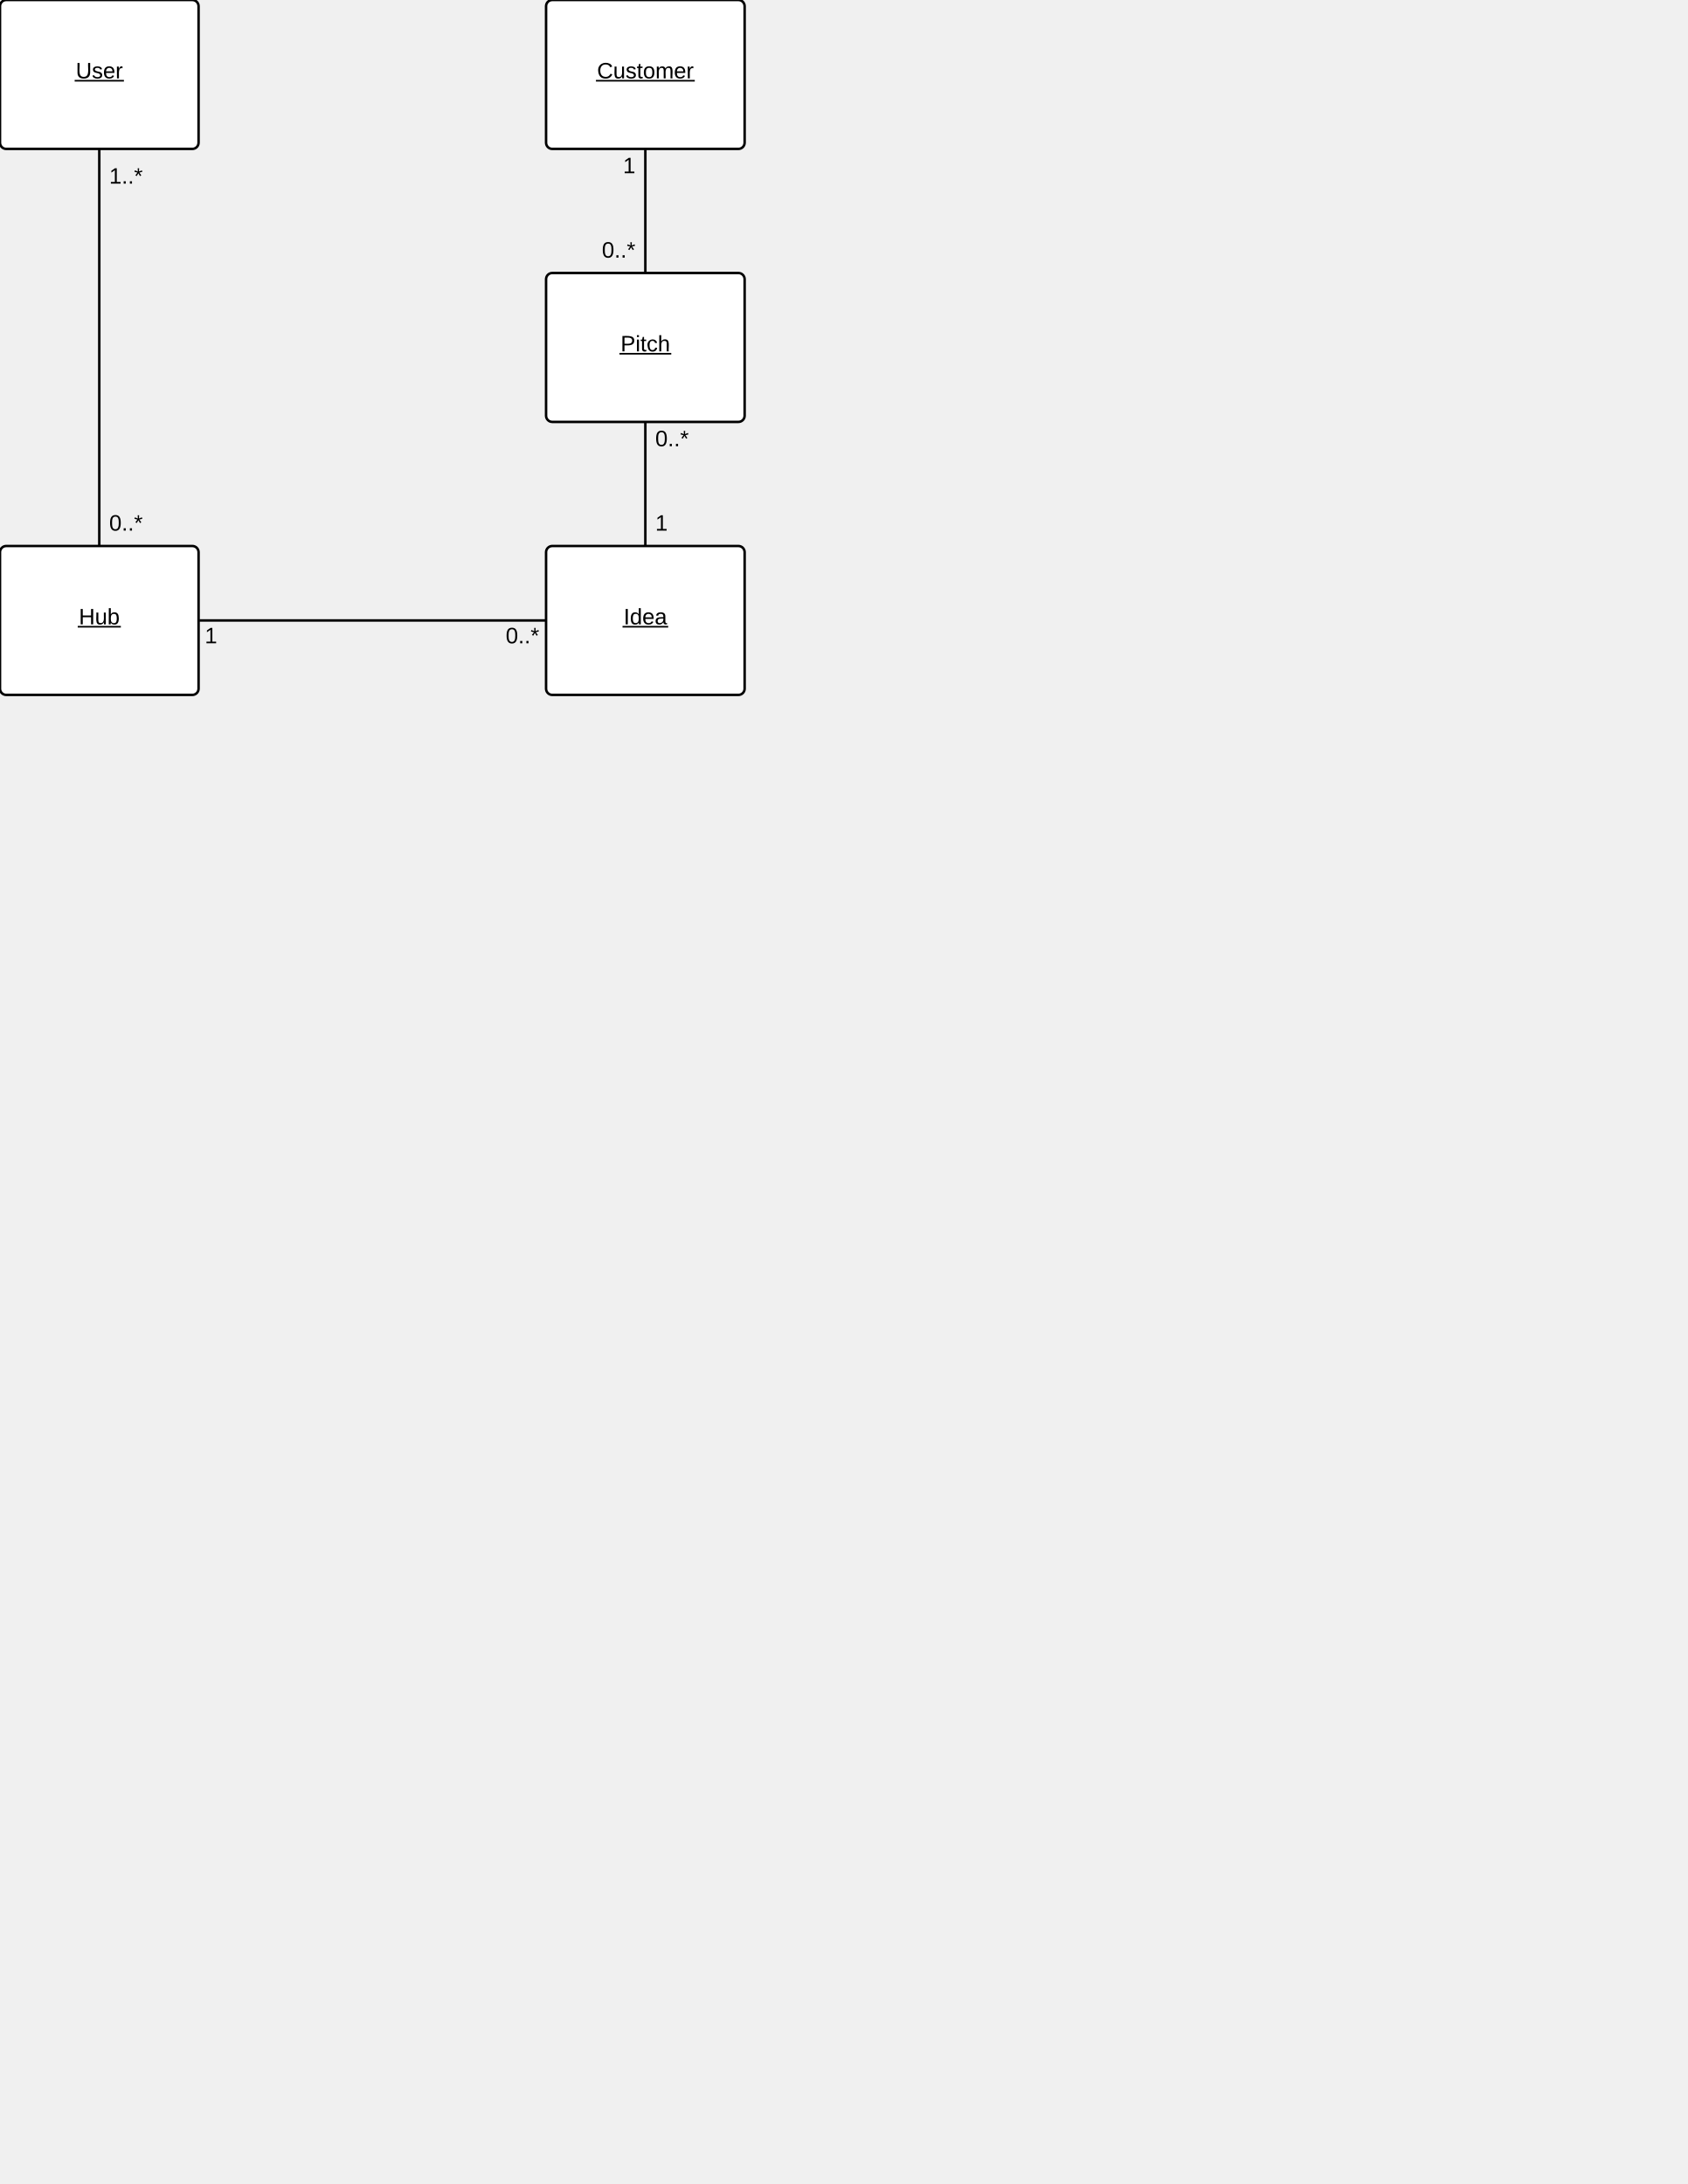
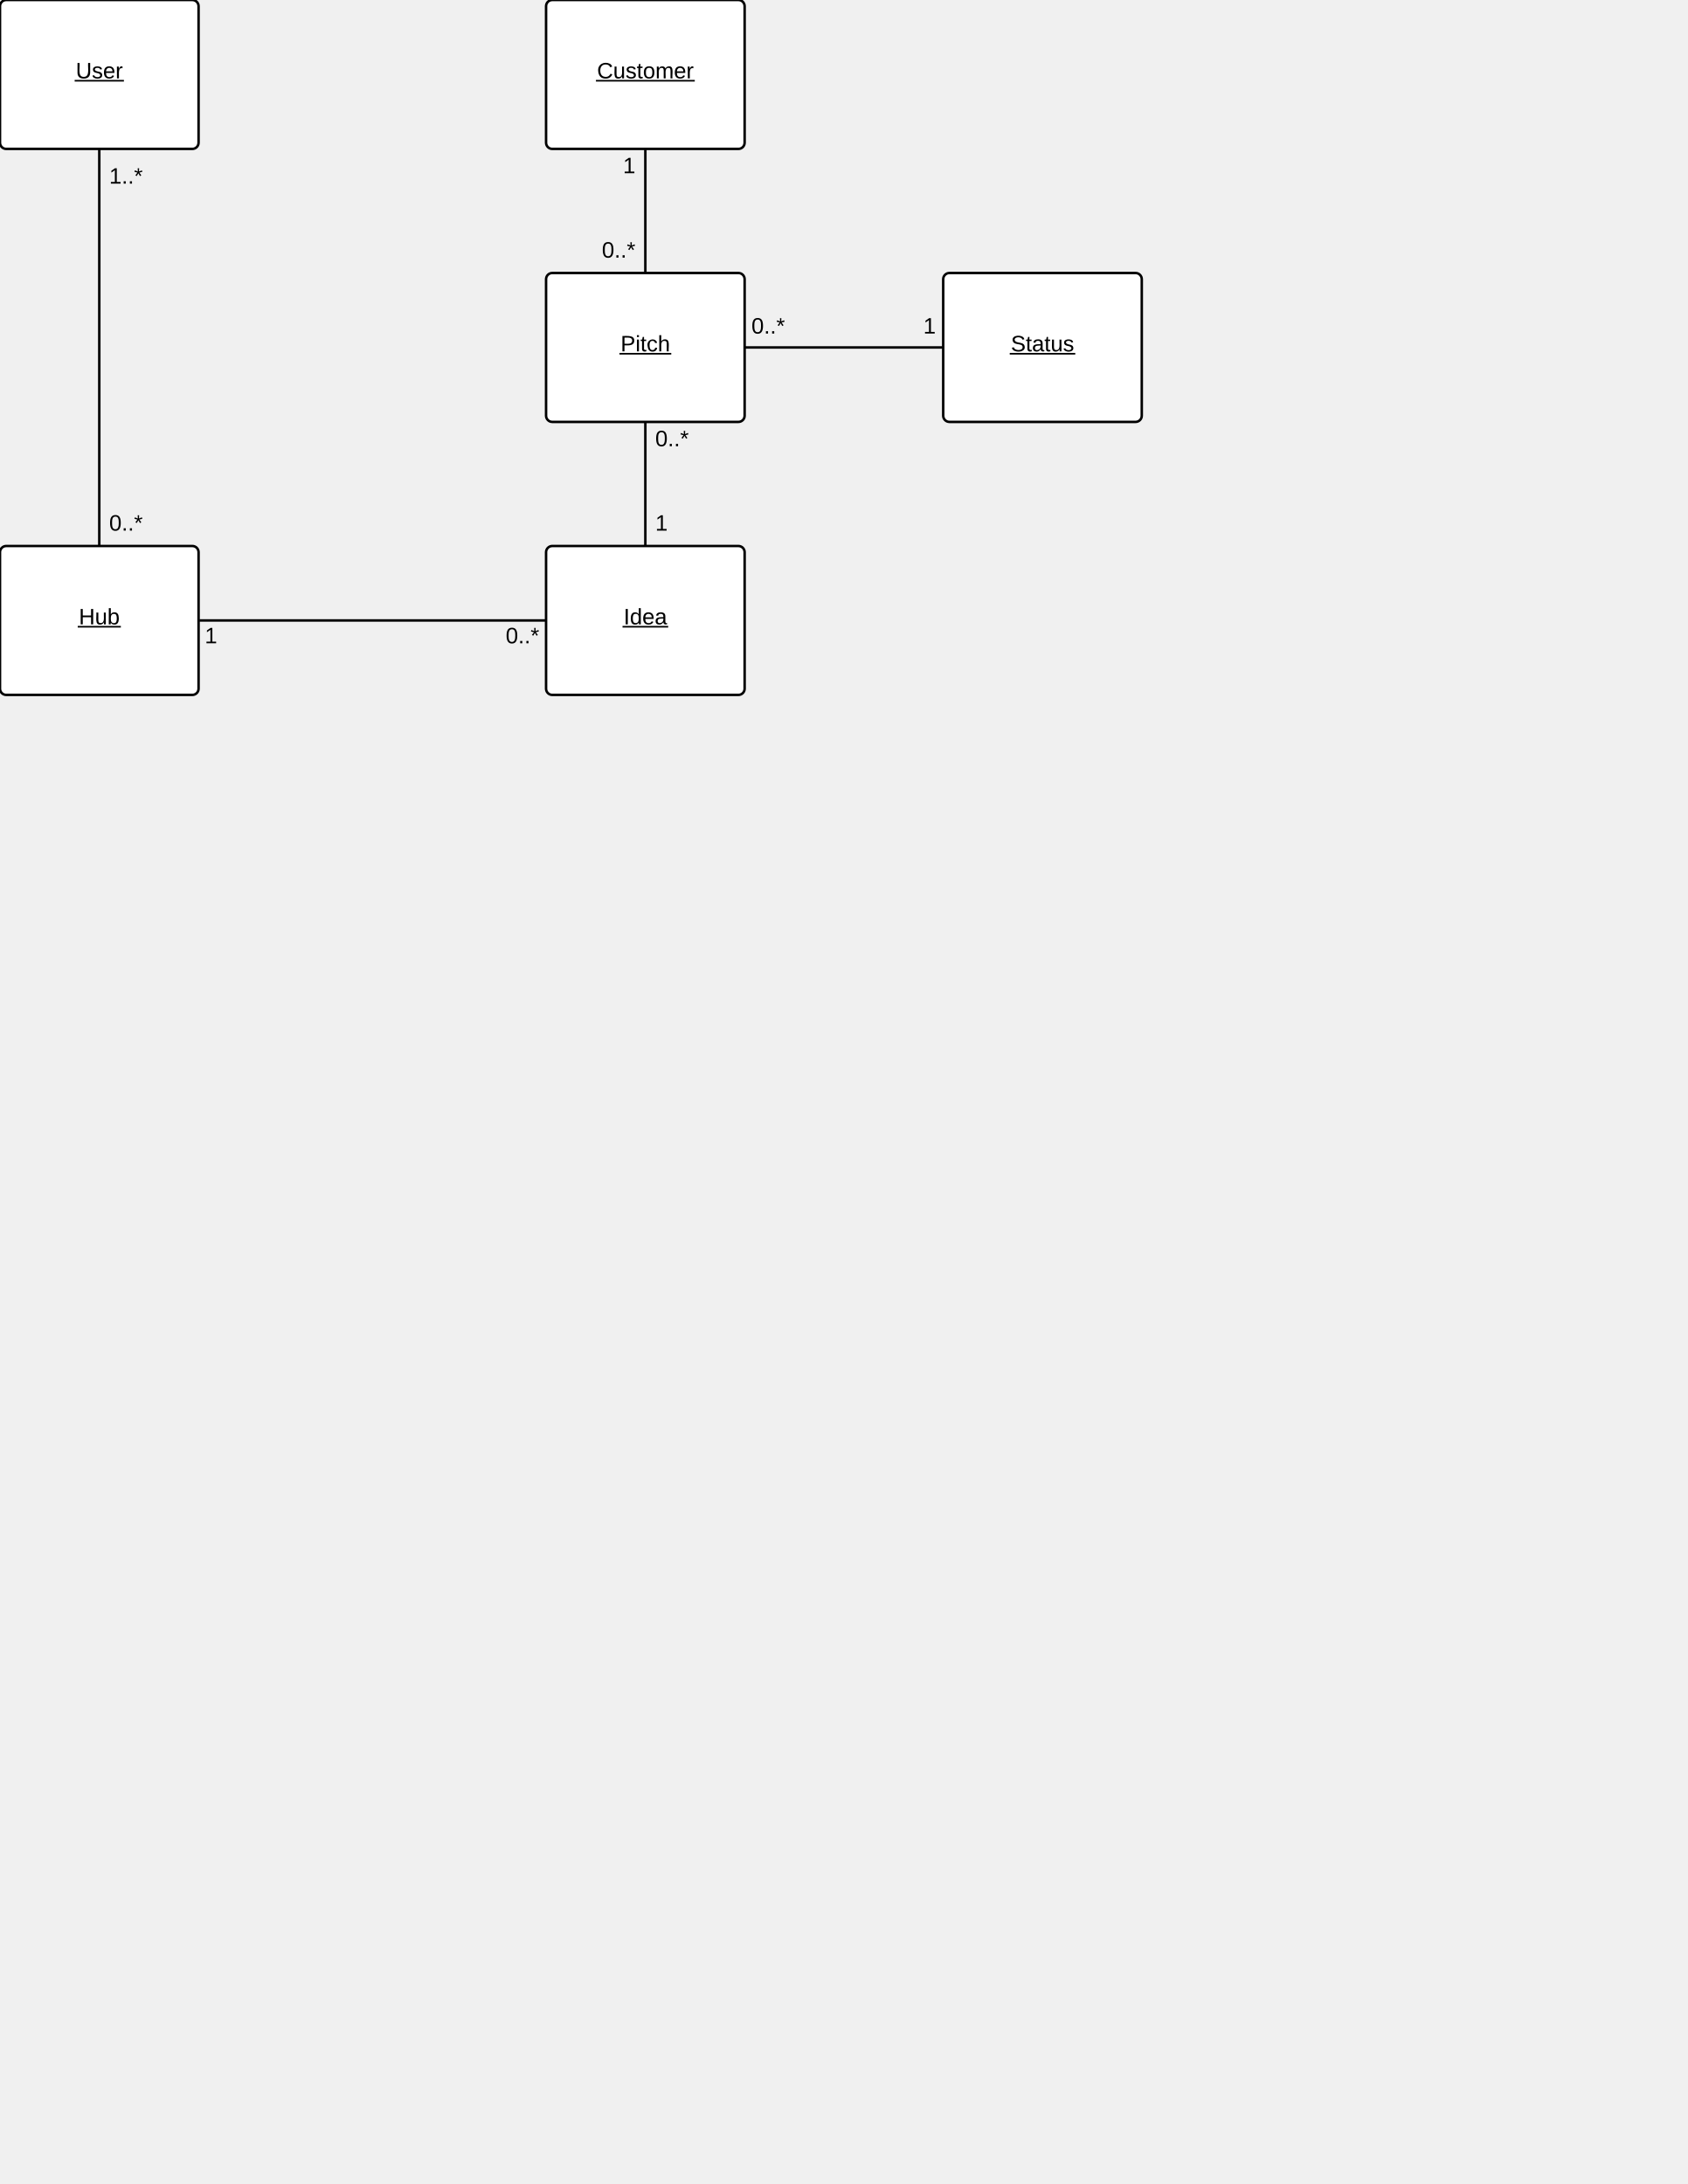
<svg xmlns="http://www.w3.org/2000/svg" xmlns:xlink="http://www.w3.org/1999/xlink" width="1360" height="1760">
  <g transform="translate(0 0)">
    <path d="M0 5c0-2.76 2.24-5 5-5h150c2.76 0 5 2.24 5 5v110c0 2.76-2.24 5-5 5H5c-2.76 0-5-2.24-5-5z" stroke="#000" stroke-width="2" fill="#fff" />
    <use xlink:href="#a" transform="matrix(1,0,0,1,0,0) translate(61.055 63.15)" />
    <path d="M0 445c0-2.76 2.24-5 5-5h150c2.76 0 5 2.24 5 5v110c0 2.76-2.24 5-5 5H5c-2.76 0-5-2.24-5-5z" stroke="#000" stroke-width="2" fill="#fff" />
    <use xlink:href="#b" transform="matrix(1,0,0,1,0,440) translate(63.53 63.15)" />
    <path d="M440 225c0-2.76 2.24-5 5-5h150c2.76 0 5 2.24 5 5v110c0 2.76-2.24 5-5 5H445c-2.76 0-5-2.24-5-5z" stroke="#000" stroke-width="2" fill="#fff" />
    <use xlink:href="#c" transform="matrix(1,0,0,1,440,220) translate(60.03 63.15)" />
    <path d="M440 5c0-2.76 2.24-5 5-5h150c2.76 0 5 2.24 5 5v110c0 2.76-2.24 5-5 5H445c-2.76 0-5-2.24-5-5z" stroke="#000" stroke-width="2" fill="#fff" />
    <use xlink:href="#d" transform="matrix(1,0,0,1,440,0) translate(41.08 63.15)" />
    <path d="M80 120v320" stroke="#000" stroke-width="2" fill="none" />
    <use xlink:href="#e" transform="matrix(1,0,0,1,88,133.581) translate(0 14.4)" />
    <use xlink:href="#f" transform="matrix(1,0,0,1,88,413.2) translate(0 14.4)" />
    <path d="M440 445c0-2.76 2.24-5 5-5h150c2.76 0 5 2.24 5 5v110c0 2.76-2.24 5-5 5H445c-2.76 0-5-2.24-5-5z" stroke="#000" stroke-width="2" fill="#fff" />
    <use xlink:href="#g" transform="matrix(1,0,0,1,440,440) translate(62.505 63.15)" />
    <path d="M440 500H161" stroke="#000" stroke-width="2" fill="none" />
    <path d="M161 501h-1v-2h1z" />
    <use xlink:href="#f" transform="matrix(1,0,0,1,407.5,504) translate(0 14.4)" />
    <use xlink:href="#h" transform="matrix(1,0,0,1,165,504) translate(0 14.4)" />
    <path d="M520 340v100" stroke="#000" stroke-width="2" fill="none" />
    <use xlink:href="#f" transform="matrix(1,0,0,1,528,345.2) translate(0 14.4)" />
    <use xlink:href="#h" transform="matrix(1,0,0,1,528,413.2) translate(0 14.4)" />
    <path d="M520 220v-99" stroke="#000" stroke-width="2" fill="none" />
    <path d="M521 121h-2v-1h2z" />
    <use xlink:href="#f" transform="matrix(1,0,0,1,485,193.2) translate(0 14.4)" />
    <use xlink:href="#h" transform="matrix(1,0,0,1,502,125.2) translate(0 14.4)" />
+     <path d="M760 225c0-2.76 2.24-5 5-5h150c2.76 0 5 2.24 5 5v110c0 2.76-2.24 5-5 5H765c-2.76 0-5-2.24-5-5z" stroke="#000" stroke-width="2" fill="#fff" />
+     <use xlink:href="#i" transform="matrix(1,0,0,1,760,220) translate(54.505 63.15)" />
+     <path d="M600 280h159" stroke="#000" stroke-width="2" fill="none" />
+     <path d="M760 281h-1v-2h1z" />
+     <use xlink:href="#j" transform="matrix(1,0,0,1,605.5,254.4) translate(0 14.4)" />
+     <use xlink:href="#k" transform="matrix(1,0,0,1,744,254.4) translate(0 14.4)" />
    <defs>
-       <path d="M232-93c-1 65-40 97-104 97C67 4 28-28 28-90v-158h33c8 89-33 224 67 224 102 0 64-133 71-224h33v155" id="i" />
-       <path d="M135-143c-3-34-86-38-87 0 15 53 115 12 119 90S17 21 10-45l28-5c4 36 97 45 98 0-10-56-113-15-118-90-4-57 82-63 122-42 12 7 21 19 24 35" id="j" />
-       <path d="M100-194c63 0 86 42 84 106H49c0 40 14 67 53 68 26 1 43-12 49-29l28 8c-11 28-37 45-77 45C44 4 14-33 15-96c1-61 26-98 85-98zm52 81c6-60-76-77-97-28-3 7-6 17-6 28h103" id="k" />
-       <path d="M114-163C36-179 61-72 57 0H25l-1-190h30c1 12-1 29 2 39 6-27 23-49 58-41v29" id="l" />
+       <path d="M232-93c-1 65-40 97-104 97C67 4 28-28 28-90v-158h33c8 89-33 224 67 224 102 0 64-133 71-224h33v155" id="l" />
+       <path d="M135-143c-3-34-86-38-87 0 15 53 115 12 119 90S17 21 10-45l28-5c4 36 97 45 98 0-10-56-113-15-118-90-4-57 82-63 122-42 12 7 21 19 24 35" id="m" />
+       <path d="M100-194c63 0 86 42 84 106H49c0 40 14 67 53 68 26 1 43-12 49-29l28 8c-11 28-37 45-77 45C44 4 14-33 15-96c1-61 26-98 85-98zm52 81c6-60-76-77-97-28-3 7-6 17-6 28h103" id="n" />
+       <path d="M114-163C36-179 61-72 57 0H25l-1-190h30c1 12-1 29 2 39 6-27 23-49 58-41v29" id="o" />
      <g id="a">
-         <use transform="matrix(0.05,0,0,0.05,0,0)" xlink:href="#i" />
-         <use transform="matrix(0.05,0,0,0.05,12.95,0)" xlink:href="#j" />
-         <use transform="matrix(0.05,0,0,0.05,21.95,0)" xlink:href="#k" />
-         <use transform="matrix(0.05,0,0,0.05,31.95,0)" xlink:href="#l" />
+         <use transform="matrix(0.05,0,0,0.05,0,0)" xlink:href="#l" />
+         <use transform="matrix(0.05,0,0,0.05,12.95,0)" xlink:href="#m" />
+         <use transform="matrix(0.05,0,0,0.05,21.95,0)" xlink:href="#n" />
+         <use transform="matrix(0.05,0,0,0.05,31.95,0)" xlink:href="#o" />
        <path d="M-.9 1.25h39.7v1.32H-.9z" />
      </g>
-       <path d="M197 0v-115H63V0H30v-248h33v105h134v-105h34V0h-34" id="m" />
-       <path d="M84 4C-5 8 30-112 23-190h32v120c0 31 7 50 39 49 72-2 45-101 50-169h31l1 190h-30c-1-10 1-25-2-33-11 22-28 36-60 37" id="n" />
-       <path d="M115-194c53 0 69 39 70 98 0 66-23 100-70 100C84 3 66-7 56-30L54 0H23l1-261h32v101c10-23 28-34 59-34zm-8 174c40 0 45-34 45-75 0-40-5-75-45-74-42 0-51 32-51 76 0 43 10 73 51 73" id="o" />
+       <path d="M197 0v-115H63V0H30v-248h33v105h134v-105h34V0h-34" id="p" />
+       <path d="M84 4C-5 8 30-112 23-190h32v120c0 31 7 50 39 49 72-2 45-101 50-169h31l1 190h-30c-1-10 1-25-2-33-11 22-28 36-60 37" id="q" />
+       <path d="M115-194c53 0 69 39 70 98 0 66-23 100-70 100C84 3 66-7 56-30L54 0H23l1-261h32v101c10-23 28-34 59-34zm-8 174c40 0 45-34 45-75 0-40-5-75-45-74-42 0-51 32-51 76 0 43 10 73 51 73" id="r" />
      <g id="b">
-         <use transform="matrix(0.05,0,0,0.05,0,0)" xlink:href="#m" />
-         <use transform="matrix(0.05,0,0,0.05,12.95,0)" xlink:href="#n" />
-         <use transform="matrix(0.05,0,0,0.05,22.95,0)" xlink:href="#o" />
+         <use transform="matrix(0.05,0,0,0.05,0,0)" xlink:href="#p" />
+         <use transform="matrix(0.05,0,0,0.05,12.95,0)" xlink:href="#q" />
+         <use transform="matrix(0.05,0,0,0.05,22.95,0)" xlink:href="#r" />
        <path d="M-.9 1.25h34.75v1.32H-.9z" />
      </g>
-       <path d="M30-248c87 1 191-15 191 75 0 78-77 80-158 76V0H30v-248zm33 125c57 0 124 11 124-50 0-59-68-47-124-48v98" id="p" />
-       <path d="M24-231v-30h32v30H24zM24 0v-190h32V0H24" id="q" />
-       <path d="M59-47c-2 24 18 29 38 22v24C64 9 27 4 27-40v-127H5v-23h24l9-43h21v43h35v23H59v120" id="r" />
-       <path d="M96-169c-40 0-48 33-48 73s9 75 48 75c24 0 41-14 43-38l32 2c-6 37-31 61-74 61-59 0-76-41-82-99-10-93 101-131 147-64 4 7 5 14 7 22l-32 3c-4-21-16-35-41-35" id="s" />
-       <path d="M106-169C34-169 62-67 57 0H25v-261h32l-1 103c12-21 28-36 61-36 89 0 53 116 60 194h-32v-121c2-32-8-49-39-48" id="t" />
+       <path d="M30-248c87 1 191-15 191 75 0 78-77 80-158 76V0H30v-248zm33 125c57 0 124 11 124-50 0-59-68-47-124-48v98" id="s" />
+       <path d="M24-231v-30h32v30H24zM24 0v-190h32V0H24" id="t" />
+       <path d="M59-47c-2 24 18 29 38 22v24C64 9 27 4 27-40v-127H5v-23h24l9-43h21v43h35v23H59v120" id="u" />
+       <path d="M96-169c-40 0-48 33-48 73s9 75 48 75c24 0 41-14 43-38l32 2c-6 37-31 61-74 61-59 0-76-41-82-99-10-93 101-131 147-64 4 7 5 14 7 22l-32 3c-4-21-16-35-41-35" id="v" />
+       <path d="M106-169C34-169 62-67 57 0H25v-261h32l-1 103c12-21 28-36 61-36 89 0 53 116 60 194h-32v-121c2-32-8-49-39-48" id="w" />
      <g id="c">
-         <use transform="matrix(0.05,0,0,0.05,0,0)" xlink:href="#p" />
-         <use transform="matrix(0.05,0,0,0.05,12,0)" xlink:href="#q" />
-         <use transform="matrix(0.05,0,0,0.05,15.95,0)" xlink:href="#r" />
-         <use transform="matrix(0.05,0,0,0.05,20.95,0)" xlink:href="#s" />
-         <use transform="matrix(0.05,0,0,0.05,29.95,0)" xlink:href="#t" />
+         <use transform="matrix(0.05,0,0,0.05,0,0)" xlink:href="#s" />
+         <use transform="matrix(0.05,0,0,0.05,12,0)" xlink:href="#t" />
+         <use transform="matrix(0.05,0,0,0.05,15.95,0)" xlink:href="#u" />
+         <use transform="matrix(0.05,0,0,0.05,20.95,0)" xlink:href="#v" />
+         <use transform="matrix(0.05,0,0,0.05,29.95,0)" xlink:href="#w" />
        <path d="M-.9 1.25h41.75v1.32H-.9z" />
      </g>
-       <path d="M212-179c-10-28-35-45-73-45-59 0-87 40-87 99 0 60 29 101 89 101 43 0 62-24 78-52l27 14C228-24 195 4 139 4 59 4 22-46 18-125c-6-104 99-153 187-111 19 9 31 26 39 46" id="u" />
-       <path d="M100-194c62-1 85 37 85 99 1 63-27 99-86 99S16-35 15-95c0-66 28-99 85-99zM99-20c44 1 53-31 53-75 0-43-8-75-51-75s-53 32-53 75 10 74 51 75" id="v" />
-       <path d="M210-169c-67 3-38 105-44 169h-31v-121c0-29-5-50-35-48C34-165 62-65 56 0H25l-1-190h30c1 10-1 24 2 32 10-44 99-50 107 0 11-21 27-35 58-36 85-2 47 119 55 194h-31v-121c0-29-5-49-35-48" id="w" />
+       <path d="M212-179c-10-28-35-45-73-45-59 0-87 40-87 99 0 60 29 101 89 101 43 0 62-24 78-52l27 14C228-24 195 4 139 4 59 4 22-46 18-125c-6-104 99-153 187-111 19 9 31 26 39 46" id="x" />
+       <path d="M100-194c62-1 85 37 85 99 1 63-27 99-86 99S16-35 15-95c0-66 28-99 85-99zM99-20c44 1 53-31 53-75 0-43-8-75-51-75s-53 32-53 75 10 74 51 75" id="y" />
+       <path d="M210-169c-67 3-38 105-44 169h-31v-121c0-29-5-50-35-48C34-165 62-65 56 0H25l-1-190h30c1 10-1 24 2 32 10-44 99-50 107 0 11-21 27-35 58-36 85-2 47 119 55 194h-31v-121c0-29-5-49-35-48" id="z" />
      <g id="d">
-         <use transform="matrix(0.05,0,0,0.05,0,0)" xlink:href="#u" />
-         <use transform="matrix(0.05,0,0,0.05,12.95,0)" xlink:href="#n" />
-         <use transform="matrix(0.05,0,0,0.05,22.95,0)" xlink:href="#j" />
-         <use transform="matrix(0.05,0,0,0.05,31.95,0)" xlink:href="#r" />
-         <use transform="matrix(0.05,0,0,0.05,36.95,0)" xlink:href="#v" />
-         <use transform="matrix(0.05,0,0,0.05,46.95,0)" xlink:href="#w" />
-         <use transform="matrix(0.05,0,0,0.05,61.9,0)" xlink:href="#k" />
-         <use transform="matrix(0.05,0,0,0.05,71.9,0)" xlink:href="#l" />
+         <use transform="matrix(0.05,0,0,0.05,0,0)" xlink:href="#x" />
+         <use transform="matrix(0.05,0,0,0.05,12.95,0)" xlink:href="#q" />
+         <use transform="matrix(0.05,0,0,0.05,22.95,0)" xlink:href="#m" />
+         <use transform="matrix(0.05,0,0,0.05,31.95,0)" xlink:href="#u" />
+         <use transform="matrix(0.05,0,0,0.05,36.95,0)" xlink:href="#y" />
+         <use transform="matrix(0.05,0,0,0.05,46.95,0)" xlink:href="#z" />
+         <use transform="matrix(0.05,0,0,0.05,61.9,0)" xlink:href="#n" />
+         <use transform="matrix(0.05,0,0,0.05,71.9,0)" xlink:href="#o" />
        <path d="M-.9 1.25h79.65v1.32H-.9z" />
      </g>
-       <path d="M27 0v-27h64v-190l-56 39v-29l58-41h29v221h61V0H27" id="x" />
-       <path d="M33 0v-38h34V0H33" id="y" />
-       <path d="M80-196l47-18 7 23-49 13 32 44-20 13-27-46-27 45-21-12 33-44-49-13 8-23 47 19-2-53h23" id="z" />
+       <path d="M27 0v-27h64v-190l-56 39v-29l58-41h29v221h61V0H27" id="A" />
+       <path d="M33 0v-38h34V0H33" id="B" />
+       <path d="M80-196l47-18 7 23-49 13 32 44-20 13-27-46-27 45-21-12 33-44-49-13 8-23 47 19-2-53h23" id="C" />
      <g id="e">
-         <use transform="matrix(0.05,0,0,0.05,0,0)" xlink:href="#x" />
-         <use transform="matrix(0.05,0,0,0.05,10,0)" xlink:href="#y" />
-         <use transform="matrix(0.05,0,0,0.05,15,0)" xlink:href="#y" />
-         <use transform="matrix(0.05,0,0,0.05,20,0)" xlink:href="#z" />
+         <use transform="matrix(0.05,0,0,0.05,0,0)" xlink:href="#A" />
+         <use transform="matrix(0.05,0,0,0.05,10,0)" xlink:href="#B" />
+         <use transform="matrix(0.05,0,0,0.05,15,0)" xlink:href="#B" />
+         <use transform="matrix(0.05,0,0,0.05,20,0)" xlink:href="#C" />
      </g>
-       <path d="M101-251c68 0 85 55 85 127S166 4 100 4C33 4 14-52 14-124c0-73 17-127 87-127zm-1 229c47 0 54-49 54-102s-4-102-53-102c-51 0-55 48-55 102 0 53 5 102 54 102" id="A" />
+       <path d="M101-251c68 0 85 55 85 127S166 4 100 4C33 4 14-52 14-124c0-73 17-127 87-127zm-1 229c47 0 54-49 54-102s-4-102-53-102c-51 0-55 48-55 102 0 53 5 102 54 102" id="D" />
      <g id="f">
-         <use transform="matrix(0.05,0,0,0.05,0,0)" xlink:href="#A" />
-         <use transform="matrix(0.05,0,0,0.05,10,0)" xlink:href="#y" />
-         <use transform="matrix(0.05,0,0,0.05,15,0)" xlink:href="#y" />
-         <use transform="matrix(0.05,0,0,0.05,20,0)" xlink:href="#z" />
+         <use transform="matrix(0.05,0,0,0.05,0,0)" xlink:href="#D" />
+         <use transform="matrix(0.05,0,0,0.05,10,0)" xlink:href="#B" />
+         <use transform="matrix(0.05,0,0,0.05,15,0)" xlink:href="#B" />
+         <use transform="matrix(0.05,0,0,0.05,20,0)" xlink:href="#C" />
      </g>
-       <path d="M33 0v-248h34V0H33" id="B" />
-       <path d="M85-194c31 0 48 13 60 33l-1-100h32l1 261h-30c-2-10 0-23-3-31C134-8 116 4 85 4 32 4 16-35 15-94c0-66 23-100 70-100zm9 24c-40 0-46 34-46 75 0 40 6 74 45 74 42 0 51-32 51-76 0-42-9-74-50-73" id="C" />
-       <path d="M141-36C126-15 110 5 73 4 37 3 15-17 15-53c-1-64 63-63 125-63 3-35-9-54-41-54-24 1-41 7-42 31l-33-3c5-37 33-52 76-52 45 0 72 20 72 64v82c-1 20 7 32 28 27v20c-31 9-61-2-59-35zM48-53c0 20 12 33 32 33 41-3 63-29 60-74-43 2-92-5-92 41" id="D" />
+       <path d="M33 0v-248h34V0H33" id="E" />
+       <path d="M85-194c31 0 48 13 60 33l-1-100h32l1 261h-30c-2-10 0-23-3-31C134-8 116 4 85 4 32 4 16-35 15-94c0-66 23-100 70-100zm9 24c-40 0-46 34-46 75 0 40 6 74 45 74 42 0 51-32 51-76 0-42-9-74-50-73" id="F" />
+       <path d="M141-36C126-15 110 5 73 4 37 3 15-17 15-53c-1-64 63-63 125-63 3-35-9-54-41-54-24 1-41 7-42 31l-33-3c5-37 33-52 76-52 45 0 72 20 72 64v82c-1 20 7 32 28 27v20c-31 9-61-2-59-35zM48-53c0 20 12 33 32 33 41-3 63-29 60-74-43 2-92-5-92 41" id="G" />
      <g id="g">
-         <use transform="matrix(0.05,0,0,0.05,0,0)" xlink:href="#B" />
-         <use transform="matrix(0.05,0,0,0.05,5,0)" xlink:href="#C" />
-         <use transform="matrix(0.05,0,0,0.05,15,0)" xlink:href="#k" />
-         <use transform="matrix(0.05,0,0,0.05,25,0)" xlink:href="#D" />
+         <use transform="matrix(0.05,0,0,0.05,0,0)" xlink:href="#E" />
+         <use transform="matrix(0.05,0,0,0.05,5,0)" xlink:href="#F" />
+         <use transform="matrix(0.05,0,0,0.05,15,0)" xlink:href="#n" />
+         <use transform="matrix(0.05,0,0,0.05,25,0)" xlink:href="#G" />
        <path d="M-.9 1.25h36.8v1.32H-.9z" />
      </g>
-       <use transform="matrix(0.05,0,0,0.05,0,0)" xlink:href="#x" id="h" />
+       <use transform="matrix(0.05,0,0,0.05,0,0)" xlink:href="#A" id="h" />
+       <path d="M185-189c-5-48-123-54-124 2 14 75 158 14 163 119 3 78-121 87-175 55-17-10-28-26-33-46l33-7c5 56 141 63 141-1 0-78-155-14-162-118-5-82 145-84 179-34 5 7 8 16 11 25" id="H" />
+       <g id="i">
+         <use transform="matrix(0.05,0,0,0.05,0,0)" xlink:href="#H" />
+         <use transform="matrix(0.05,0,0,0.05,12,0)" xlink:href="#u" />
+         <use transform="matrix(0.05,0,0,0.05,17,0)" xlink:href="#G" />
+         <use transform="matrix(0.05,0,0,0.05,27,0)" xlink:href="#u" />
+         <use transform="matrix(0.05,0,0,0.05,32,0)" xlink:href="#q" />
+         <use transform="matrix(0.05,0,0,0.05,42,0)" xlink:href="#m" />
+         <path d="M-.9 1.25h52.8v1.32H-.9z" />
+       </g>
+       <g id="j">
+         <use transform="matrix(0.05,0,0,0.05,0,0)" xlink:href="#D" />
+         <use transform="matrix(0.05,0,0,0.05,10,0)" xlink:href="#B" />
+         <use transform="matrix(0.05,0,0,0.05,15,0)" xlink:href="#B" />
+         <use transform="matrix(0.05,0,0,0.05,20,0)" xlink:href="#C" />
+       </g>
+       <use transform="matrix(0.05,0,0,0.05,0,0)" xlink:href="#A" id="k" />
    </defs>
  </g>
</svg>
